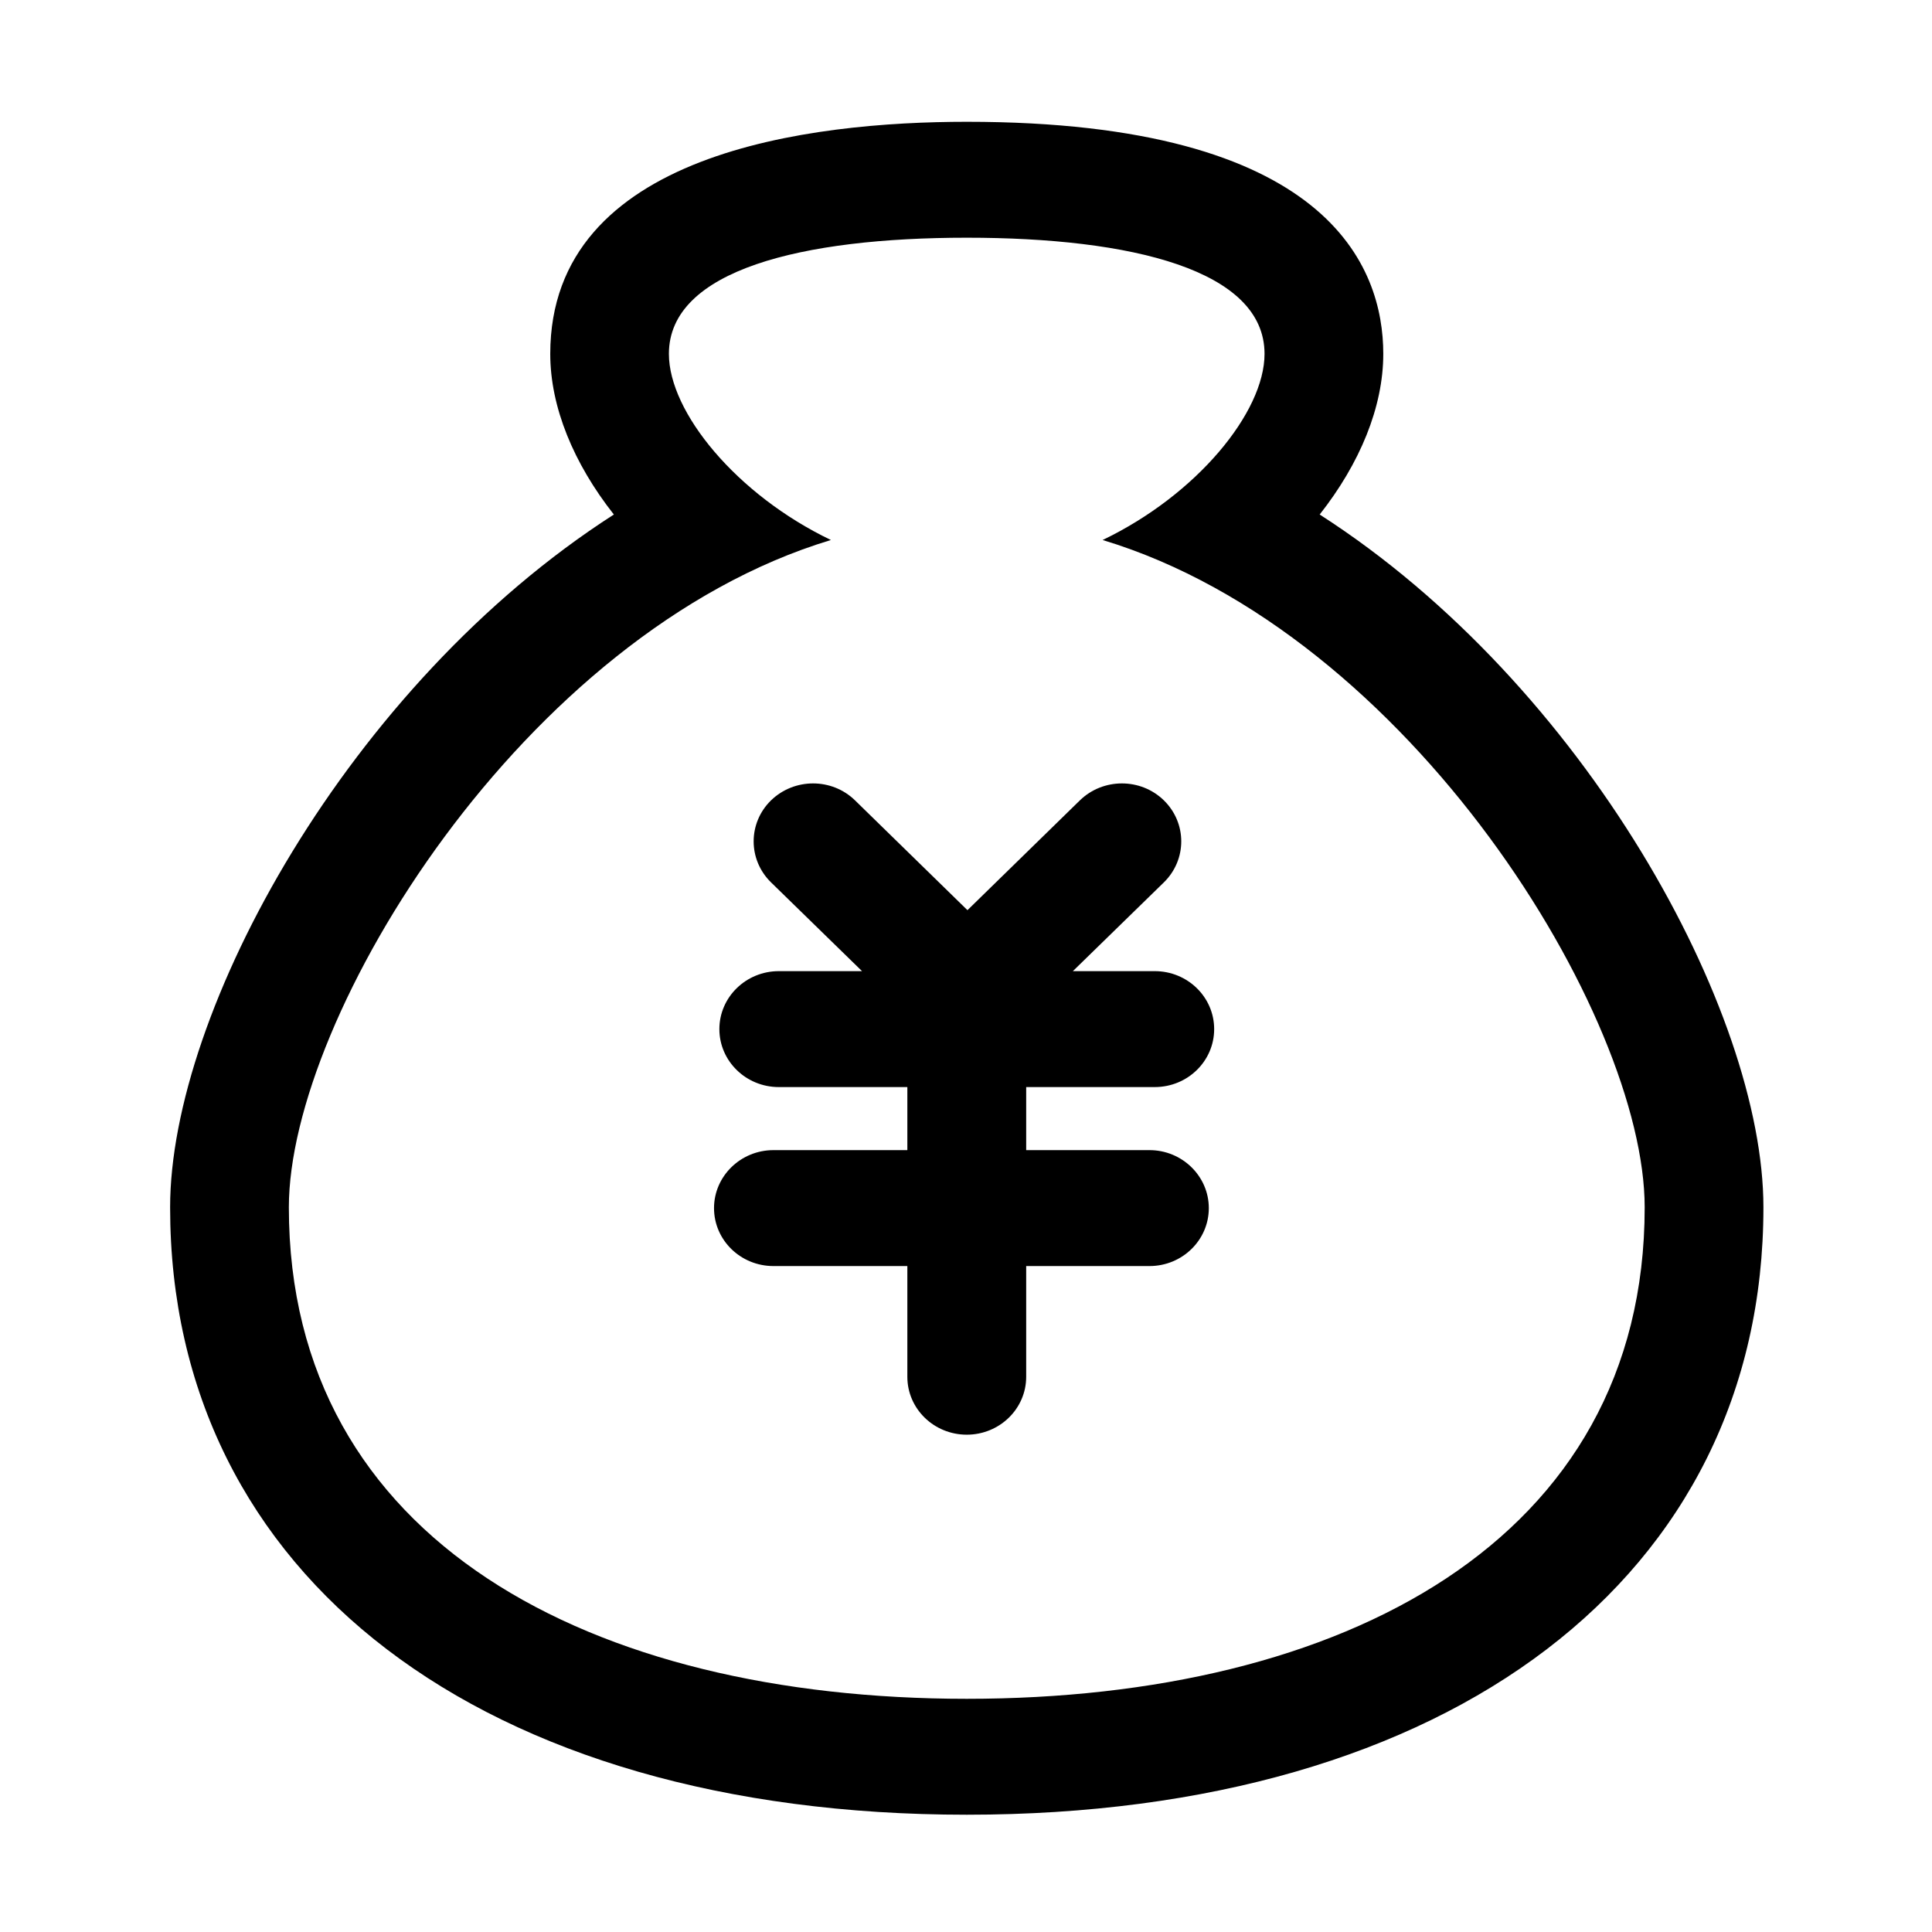
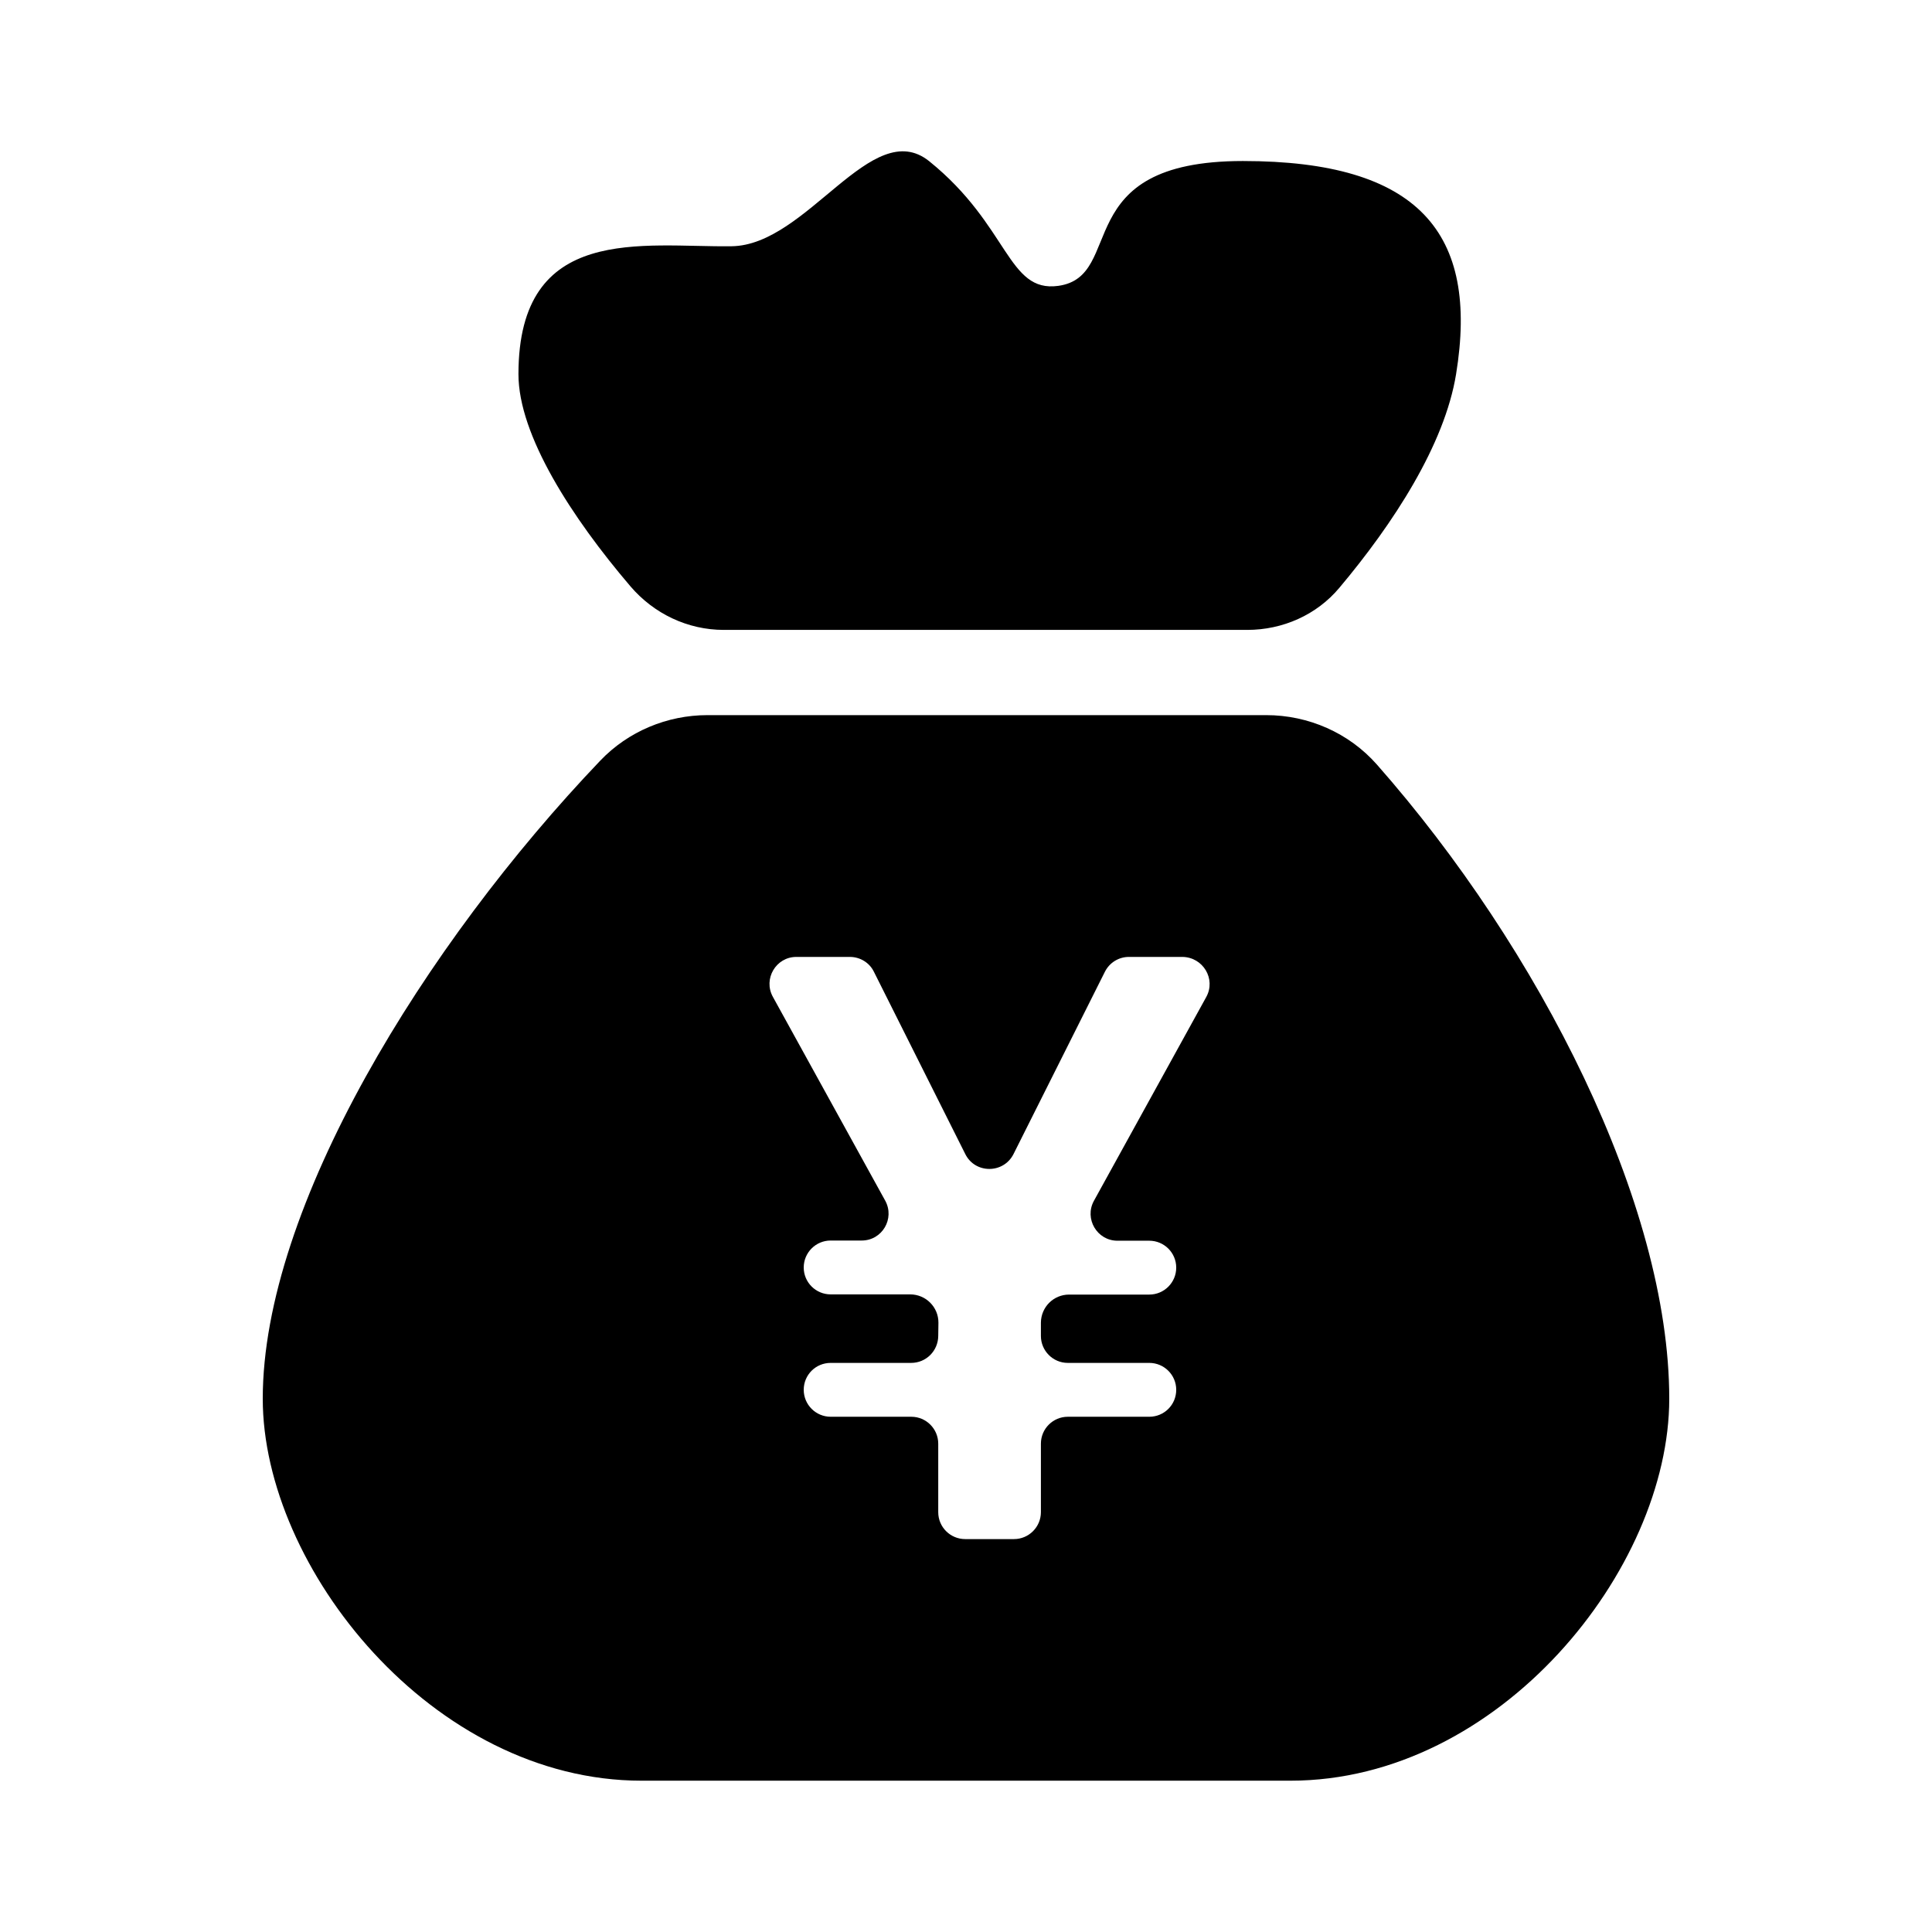
- <svg xmlns="http://www.w3.org/2000/svg" t="1580392589275" class="icon" viewBox="0 0 1024 1024" version="1.1" p-id="3605" width="200" height="200">
+ <svg xmlns="http://www.w3.org/2000/svg" t="1582707254345" class="icon" viewBox="0 0 1024 1024" version="1.1" p-id="3169" width="200" height="200">
  <defs>
    <style type="text/css" />
  </defs>
-   <path d="M699.457 272.707c21.34-27.111 33.709-56.982 33.709-85.149 0-45.925-28.658-123.008-220.759-123.008-82.418 0-220.76 15.978-220.76 123.008 0 28.168 12.37 58.038 33.71 85.149-140.765 90.381-235.192 263.618-235.192 367.194 0 195.556 165.712 321.939 422.242 321.939 256.531 0 422.243-126.384 422.243-321.939C934.65 536.326 840.223 363.063 699.457 272.707L699.457 272.707zM512.407 900.402c-198.442 0-359.308-83.244-359.308-260.5 0-101.256 124.219-304.465 287.302-353.689-49.893-23.916-85.872-67.702-85.872-98.654 0-44.508 70.717-61.569 157.877-61.569s157.825 17.061 157.825 61.569c0 30.952-35.924 74.738-85.819 98.654 163.082 49.224 287.302 252.433 287.302 353.689C871.715 817.158 710.848 900.402 512.407 900.402L512.407 900.402zM612.04 576.168c17.422 0 31.493-13.762 31.493-30.721s-14.071-30.72-31.493-30.72l-43.398 0 48.245-47.059c12.266-12.01 12.266-31.441 0-43.451-12.267-11.984-32.214-11.984-44.533 0l-59.585 58.192-59.584-58.192c-12.267-11.984-32.163-11.984-44.533 0-12.268 12.01-12.268 31.442 0 43.451l48.244 47.059L412.775 514.728c-17.37 0-31.493 13.762-31.493 30.72s14.124 30.721 31.493 30.721l68.14 0 0 33.425L409.94 609.594c-17.371 0-31.493 13.815-31.493 30.721 0 17.009 14.123 30.721 31.493 30.721l70.974 0 0 58.707c0 16.957 14.124 30.67 31.493 30.67s31.492-13.711 31.492-30.67l0-58.707 65.357 0c17.318 0 31.442-13.71 31.442-30.721 0-16.906-14.124-30.721-31.442-30.721l-65.357 0 0-33.425L612.04 576.168 612.04 576.168zM612.04 576.168" p-id="3606" />
+   <path d="M383.613 333.859h277.493c18.724 0 36.743-7.924 48.757-22.284 28.624-34.025 55.8-75.816 61.884-113.243 12.268-74.934-19.839-112.989-112.989-112.989-93.13 0-61.63 61.122-97.846 66.17-26.98 3.737-26.022-31.872-68.42-66.072-30.463-24.457-64.584 44.648-104.791 45.078-46.918 0.626-112.911-12.346-112.911 67.813 0 32.38 28.389 76.168 59.38 112.461 12.443 14.537 30.366 23.068 49.441 23.068z" p-id="3170" />
+   <path d="M729.8 405.252c-14.811-16.807-36.313-26.218-58.675-26.218h-296.139c-21.404 0-42.046 8.628-56.837 24.125-93.053 97.493-178.884 236.68-178.884 338.184 0 89.472 89.922 202.461 200.818 202.461h343.839c110.896 0 200.818-112.030 200.818-202.461 0-103.343-69.025-238.597-154.937-336.091v0zM639.35 528.416l-59.537 108.020c-5.225 9.489 1.643 21.17 12.443 21.17h16.884c7.846 0 14.282 6.339 14.282 14.263 0 7.846-6.359 14.282-14.282 14.282h-42.475c-8.275 0-14.889 6.613-14.968 14.889v7.043c0 7.825 6.359 14.282 14.263 14.282h43.18c7.846 0 14.282 6.339 14.282 14.263s-6.359 14.282-14.282 14.282h-43.18c-7.826 0-14.263 6.359-14.263 14.282v36.293c0 7.825-6.359 14.263-14.282 14.263h-25.846c-7.846 0-14.282-6.339-14.282-14.263v-36.293c0-7.846-6.359-14.282-14.282-14.282h-42.73c-7.846 0-14.282-6.359-14.282-14.282 0-7.924 6.359-14.263 14.282-14.263h42.652c7.924 0 14.282-6.359 14.361-14.282l0.097-6.966c0.078-8.276-6.632-15.066-14.987-15.066h-42.125c-7.846 0-14.282-6.339-14.282-14.263 0-7.846 6.359-14.282 14.282-14.282h16.454c10.878 0 17.668-11.661 12.443-21.15l-59.537-108.020c-5.225-9.489 1.643-21.15 12.443-21.15h28.37c5.4 0 10.37 3.032 12.718 7.826l48.482 96.711c5.224 10.448 20.191 10.448 25.513 0l48.482-96.711c2.426-4.793 7.318-7.826 12.697-7.826h28.389c10.957 0.157 17.843 11.739 12.62 21.228v0z" p-id="3171" />
</svg>
